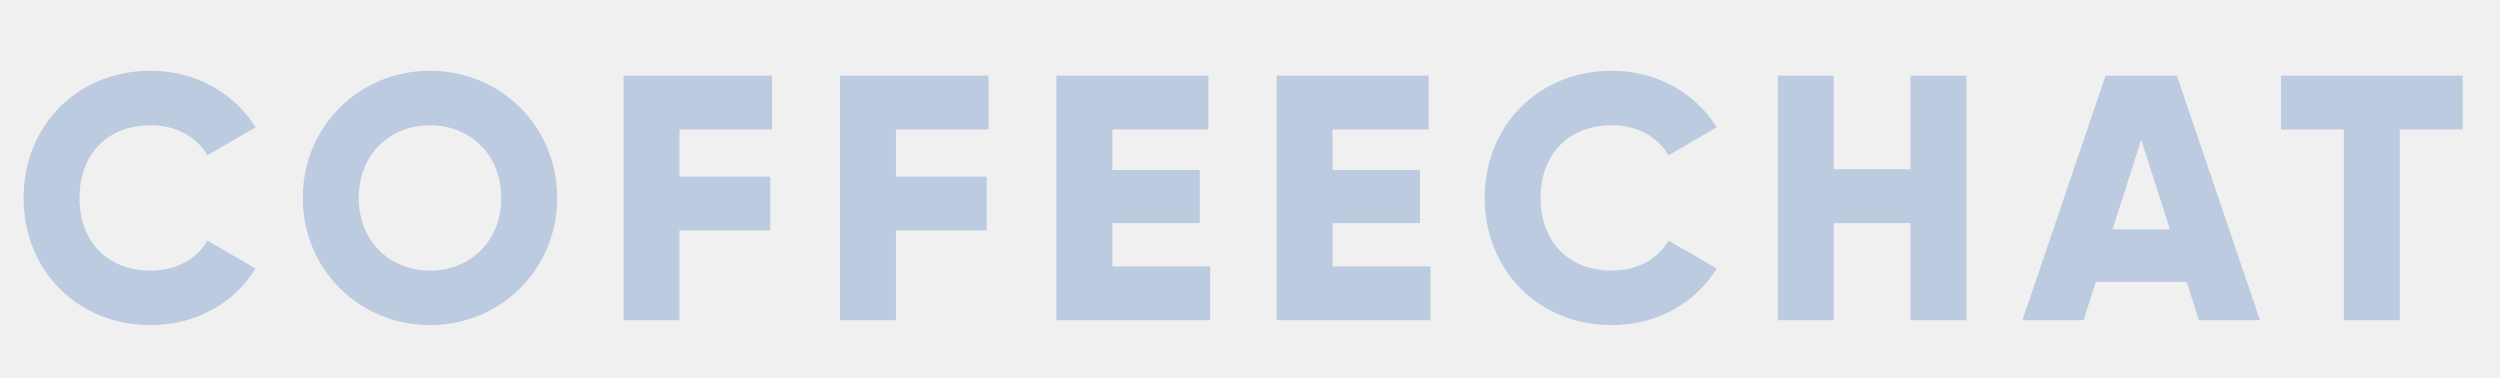
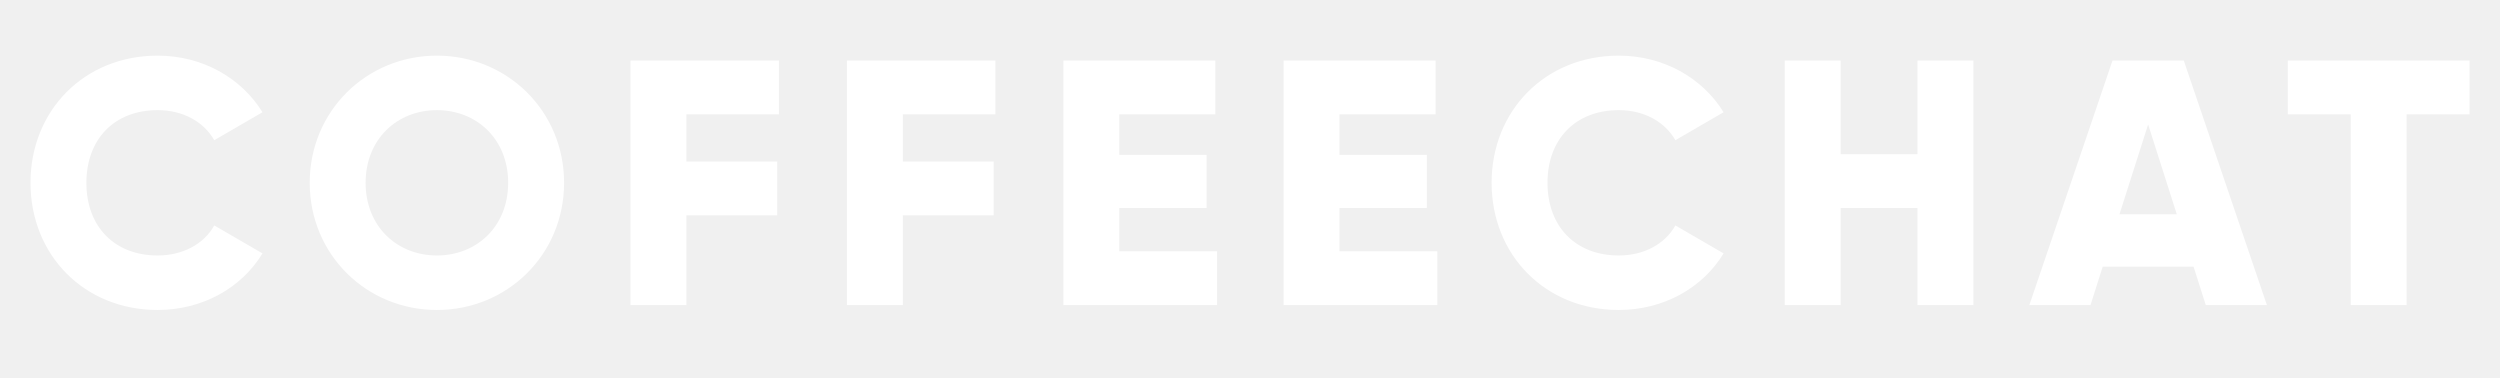
<svg xmlns="http://www.w3.org/2000/svg" width="106" height="16" viewBox="0 0 106 16" fill="none">
-   <path d="M6.392 13.784C8.288 13.784 9.947 12.851 10.836 11.384L8.792 10.199C8.348 10.999 7.444 11.473 6.392 11.473C4.555 11.473 3.37 10.244 3.37 8.392C3.37 6.54 4.555 5.311 6.392 5.311C7.444 5.311 8.333 5.785 8.792 6.585L10.836 5.4C9.933 3.933 8.273 3 6.392 3C3.266 3 1 5.341 1 8.392C1 11.444 3.266 13.784 6.392 13.784Z" fill="#BCCBE0" />
-   <path d="M18.232 13.784C21.209 13.784 23.624 11.444 23.624 8.392C23.624 5.341 21.209 3 18.232 3C15.254 3 12.839 5.341 12.839 8.392C12.839 11.444 15.254 13.784 18.232 13.784ZM18.232 11.473C16.543 11.473 15.21 10.244 15.21 8.392C15.21 6.54 16.543 5.311 18.232 5.311C19.92 5.311 21.253 6.54 21.253 8.392C21.253 10.244 19.92 11.473 18.232 11.473Z" fill="#BCCBE0" />
-   <path d="M32.735 5.489V3.207H26.439V13.577H28.81V9.77H32.661V7.489H28.81V5.489H32.735Z" fill="#BCCBE0" />
-   <path d="M41.913 5.489V3.207H35.617V13.577H37.987V9.77H41.839V7.489H37.987V5.489H41.913Z" fill="#BCCBE0" />
-   <path d="M47.165 11.296V9.459H50.868V7.207H47.165V5.489H51.238V3.207H44.794V13.577H51.312V11.296H47.165Z" fill="#BCCBE0" />
-   <path d="M56.501 11.296V9.459H60.205V7.207H56.501V5.489H60.575V3.207H54.131V13.577H60.649V11.296H56.501Z" fill="#BCCBE0" />
-   <path d="M68.343 13.784C70.239 13.784 71.898 12.851 72.787 11.384L70.743 10.199C70.299 10.999 69.395 11.473 68.343 11.473C66.506 11.473 65.321 10.244 65.321 8.392C65.321 6.54 66.506 5.311 68.343 5.311C69.395 5.311 70.284 5.785 70.743 6.585L72.787 5.4C71.884 3.933 70.225 3 68.343 3C65.218 3 62.951 5.341 62.951 8.392C62.951 11.444 65.218 13.784 68.343 13.784Z" fill="#BCCBE0" />
-   <path d="M81.008 3.207V7.177H77.75V3.207H75.379V13.577H77.75V9.459H81.008V13.577H83.379V3.207H81.008Z" fill="#BCCBE0" />
-   <path d="M93.232 13.577H95.825L92.299 3.207H89.277L85.751 13.577H88.344L88.862 11.947H92.714L93.232 13.577ZM89.573 9.725L90.788 5.918L92.003 9.725H89.573Z" fill="#BCCBE0" />
-   <path d="M104.415 3.207H96.712V5.489H99.378V13.577H101.748V5.489H104.415V3.207Z" fill="#BCCBE0" />
+   <path d="M6.685 13.143C8.581 13.143 10.24 12.21 11.129 10.744L9.085 9.559C8.641 10.358 7.737 10.832 6.685 10.832C4.848 10.832 3.663 9.603 3.663 7.751C3.663 5.9 4.848 4.67 6.685 4.67C7.737 4.67 8.626 5.144 9.085 5.944L11.129 4.759C10.226 3.292 8.566 2.359 6.685 2.359C3.559 2.359 1.293 4.7 1.293 7.751C1.293 10.803 3.559 13.143 6.685 13.143Z" fill="white" />
+   <path d="M18.524 13.143C21.502 13.143 23.917 10.803 23.917 7.751C23.917 4.7 21.502 2.359 18.524 2.359C15.547 2.359 13.132 4.7 13.132 7.751C13.132 10.803 15.547 13.143 18.524 13.143ZM18.524 10.832C16.836 10.832 15.502 9.603 15.502 7.751C15.502 5.9 16.836 4.67 18.524 4.67C20.213 4.67 21.546 5.9 21.546 7.751C21.546 9.603 20.213 10.832 18.524 10.832Z" fill="white" />
+   <path d="M33.028 4.848V2.567H26.733V12.936H29.103V9.129H32.954V6.848H29.103V4.848H33.028Z" fill="white" />
+   <path d="M42.206 4.848V2.567H35.91V12.936H38.28V9.129H42.132V6.848H38.28V4.848H42.206Z" fill="white" />
+   <path d="M47.458 10.655V8.818H51.161V6.566H47.458V4.848H51.531V2.567H45.087V12.936H51.605V10.655H47.458Z" fill="white" />
+   <path d="M56.794 10.655V8.818H60.498V6.566H56.794V4.848H60.868V2.567H54.424V12.936H60.942V10.655H56.794Z" fill="white" />
+   <path d="M68.636 13.143C70.532 13.143 72.191 12.21 73.08 10.744L71.036 9.559C70.591 10.358 69.688 10.832 68.636 10.832C66.799 10.832 65.614 9.603 65.614 7.751C65.614 5.9 66.799 4.67 68.636 4.67C69.688 4.67 70.577 5.144 71.036 5.944L73.08 4.759C72.177 3.292 70.517 2.359 68.636 2.359C65.51 2.359 63.244 4.7 63.244 7.751C63.244 10.803 65.51 13.143 68.636 13.143Z" fill="white" />
+   <path d="M81.302 2.567V6.537H78.043V2.567H75.672V12.936H78.043V8.818H81.302V12.936H83.672V2.567H81.302Z" fill="white" />
+   <path d="M93.525 12.936H96.117L92.592 2.567H89.57L86.044 12.936H88.637L89.155 11.307H93.007L93.525 12.936ZM89.866 9.085L91.081 5.277L92.296 9.085H89.866Z" fill="white" />
+   <path d="M104.708 2.567H97.004V4.848H99.671V12.936H102.041V4.848H104.708V2.567Z" fill="white" />
</svg>
